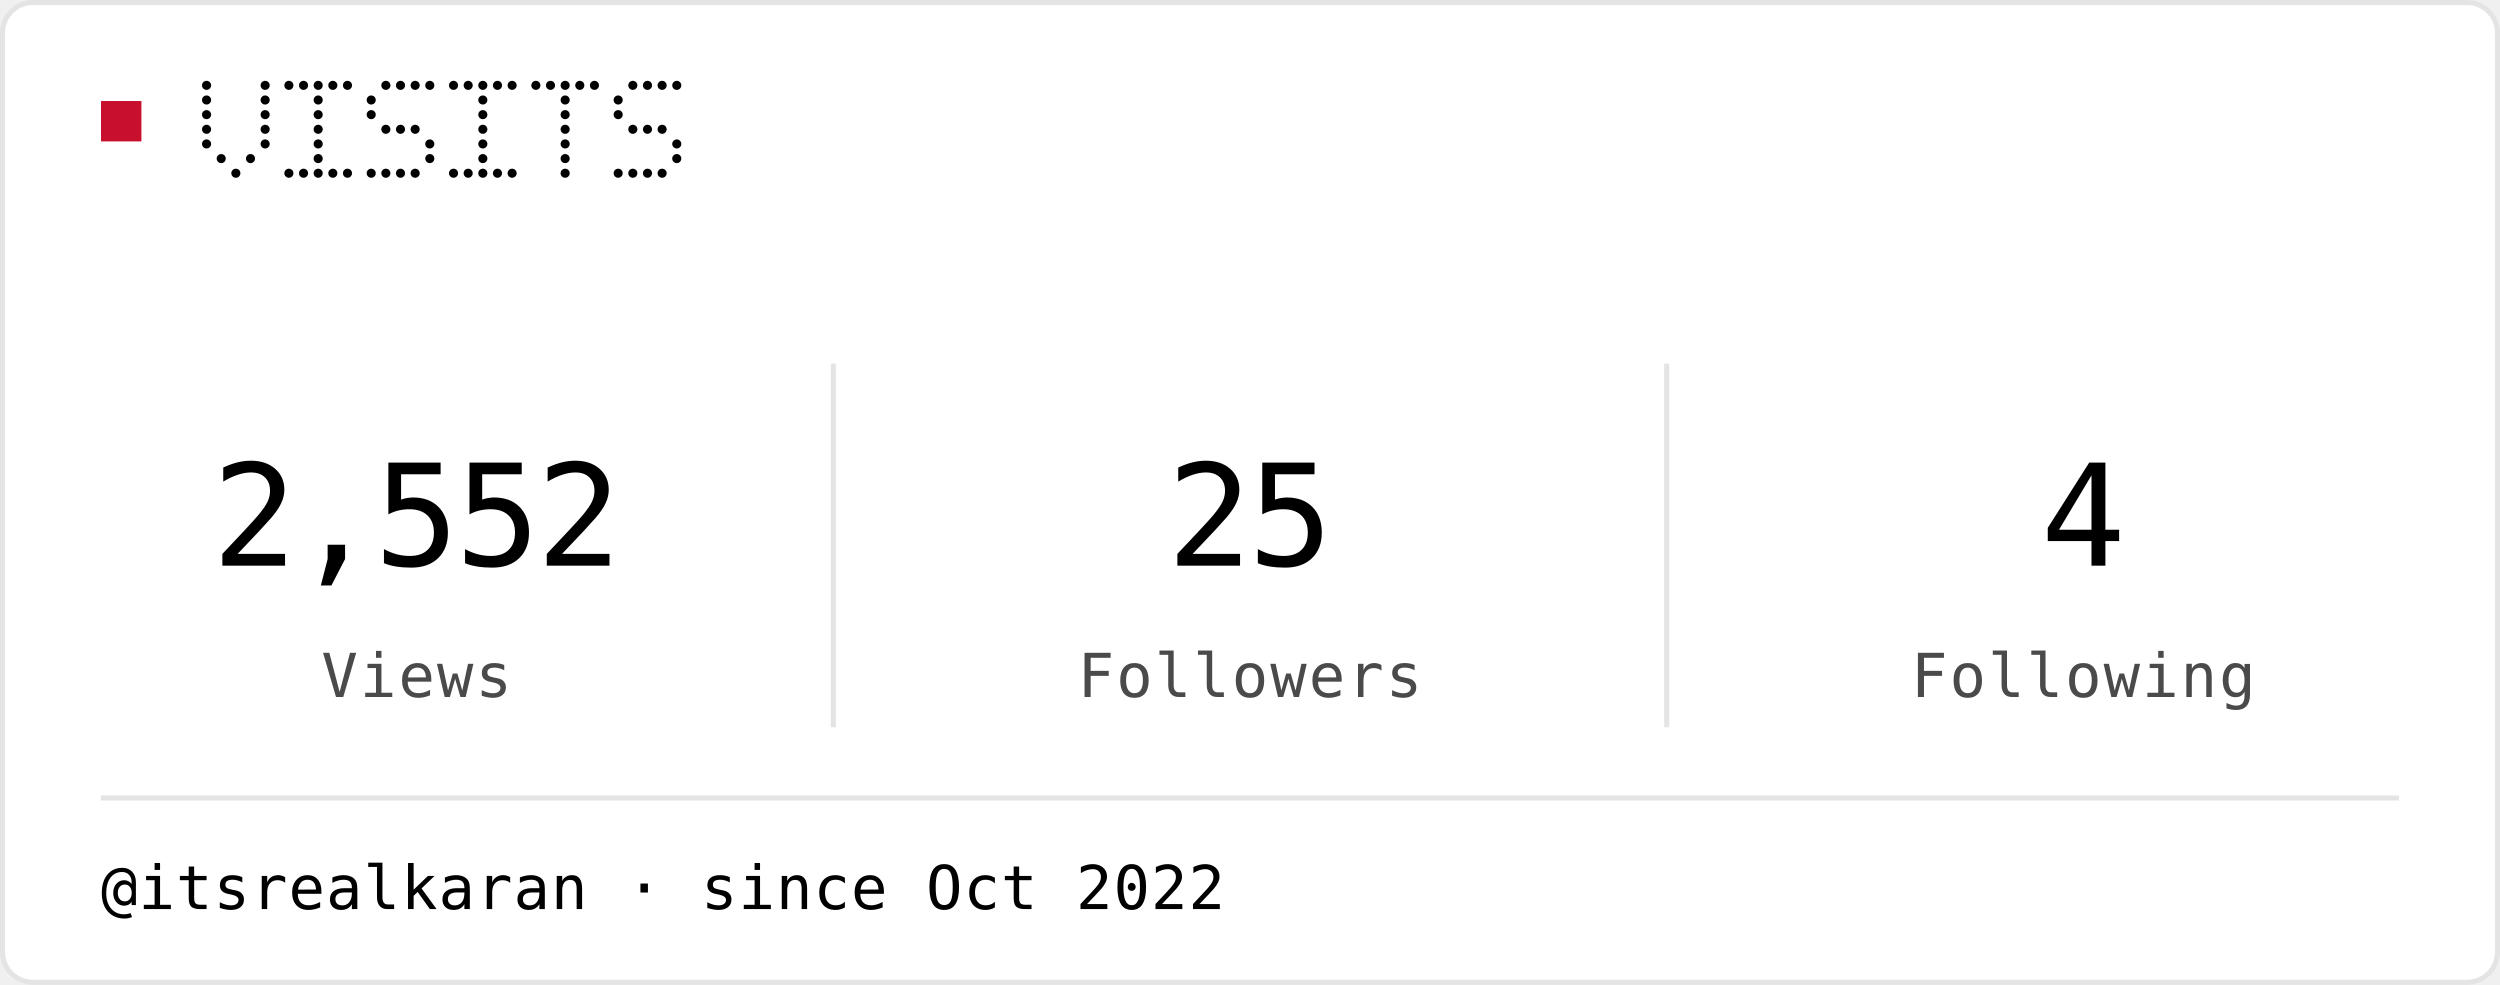
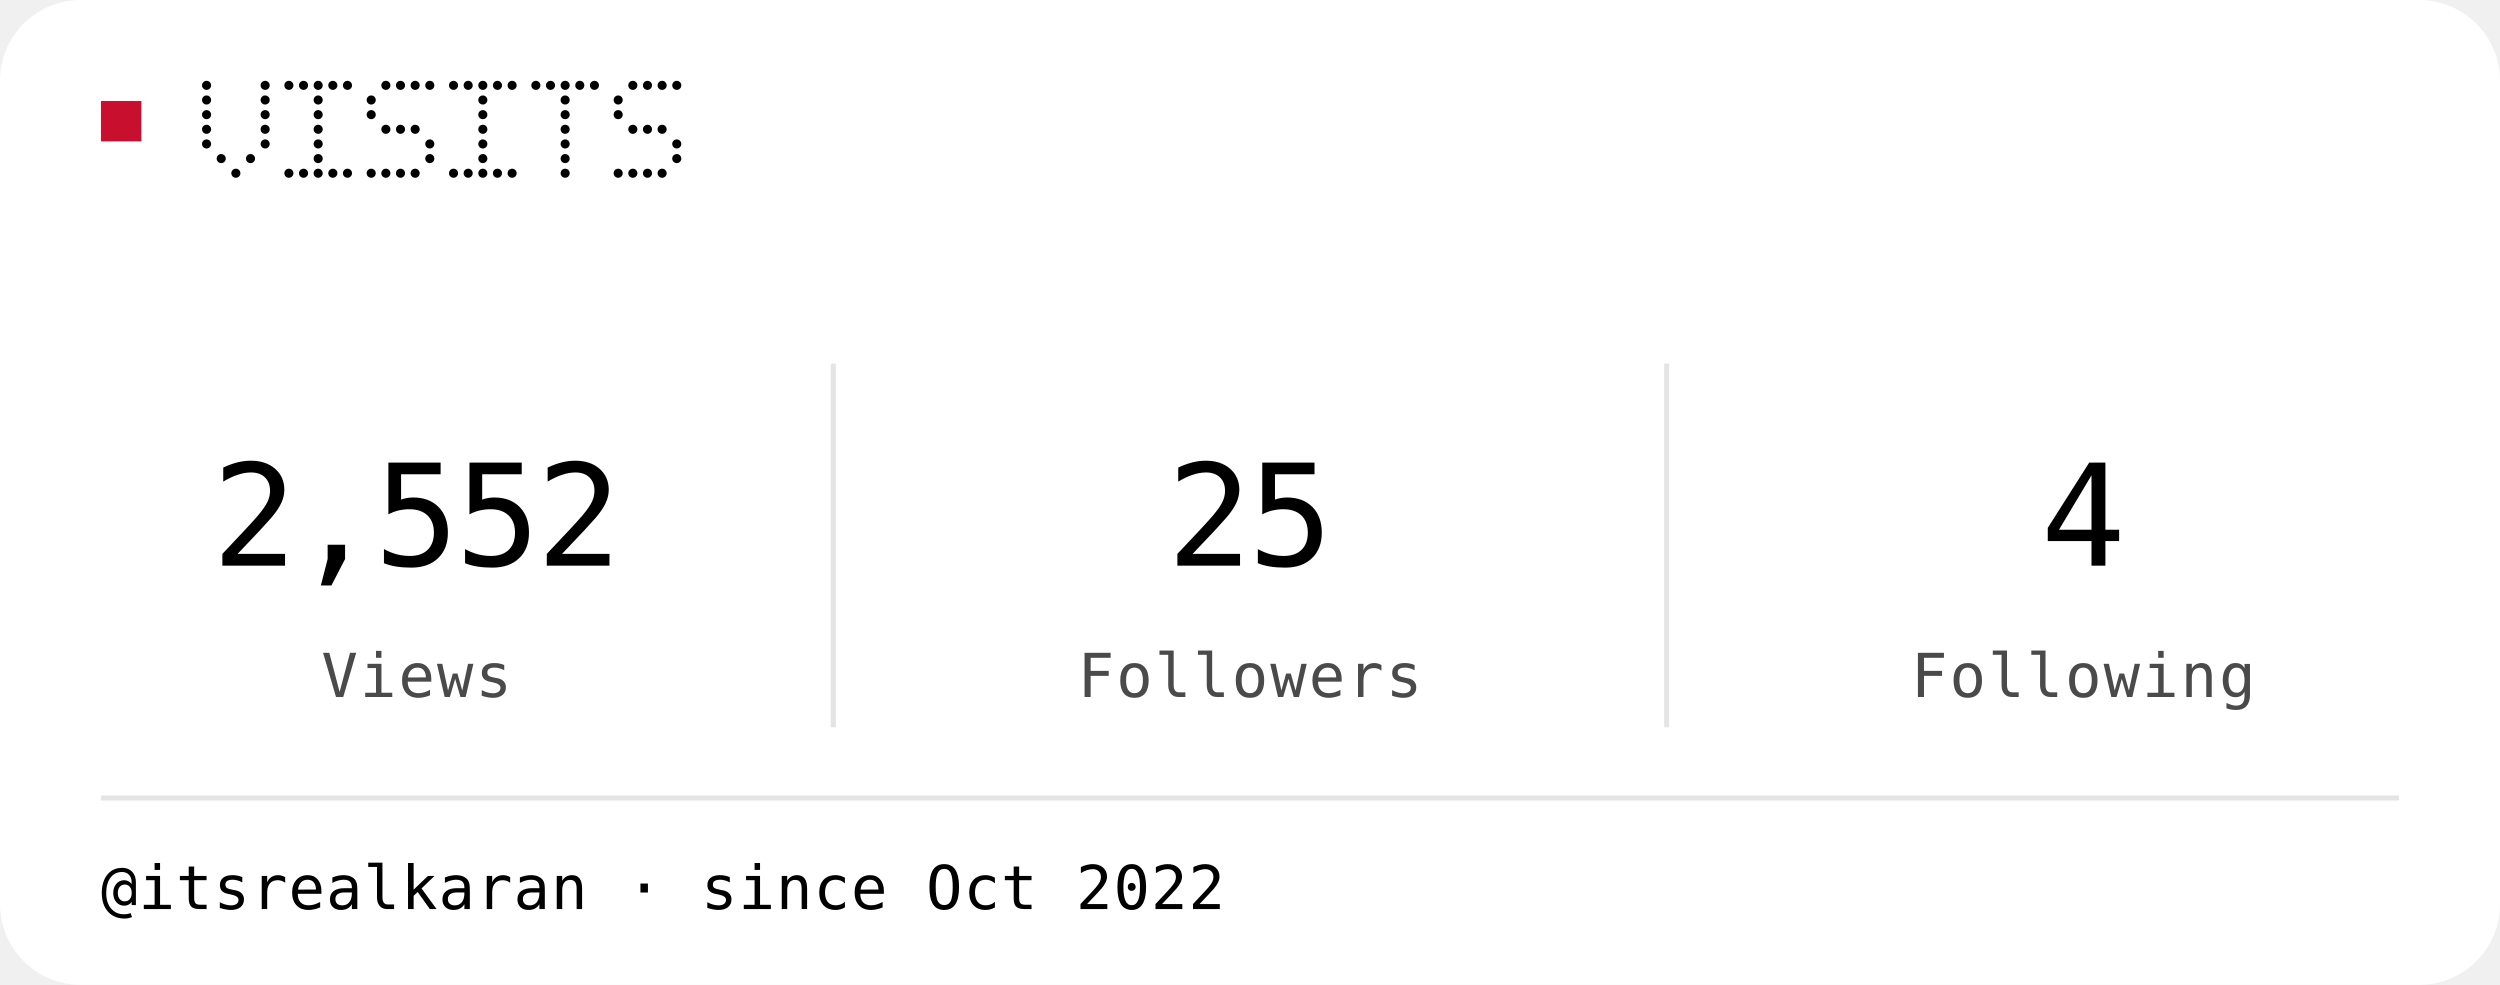
<svg xmlns="http://www.w3.org/2000/svg" width="495" height="195" viewBox="0 0 495 195" role="img">
-   <rect x="0.5" y="0.5" width="494" height="194" rx="6" fill="#FFFFFF" stroke="#E4E4E4" stroke-width="1" />
+   <rect width="495" height="195" rx="16" fill="#FFFFFF" />
  <rect x="20" y="20" width="8" height="8" fill="#C8102E" />
  <circle cx="40.9" cy="16.9" r="0.90" fill="#000000" />
  <circle cx="52.5" cy="16.9" r="0.90" fill="#000000" />
  <circle cx="40.9" cy="19.8" r="0.90" fill="#000000" />
  <circle cx="52.5" cy="19.8" r="0.90" fill="#000000" />
  <circle cx="40.9" cy="22.7" r="0.90" fill="#000000" />
  <circle cx="52.5" cy="22.7" r="0.90" fill="#000000" />
  <circle cx="40.9" cy="25.6" r="0.90" fill="#000000" />
  <circle cx="52.5" cy="25.6" r="0.90" fill="#000000" />
  <circle cx="40.9" cy="28.5" r="0.90" fill="#000000" />
  <circle cx="52.5" cy="28.5" r="0.90" fill="#000000" />
  <circle cx="43.8" cy="31.4" r="0.90" fill="#000000" />
  <circle cx="49.6" cy="31.4" r="0.90" fill="#000000" />
  <circle cx="46.7" cy="34.3" r="0.90" fill="#000000" />
  <circle cx="57.2" cy="16.9" r="0.90" fill="#000000" />
  <circle cx="60.1" cy="16.9" r="0.90" fill="#000000" />
  <circle cx="63.0" cy="16.9" r="0.90" fill="#000000" />
  <circle cx="65.9" cy="16.9" r="0.90" fill="#000000" />
  <circle cx="68.8" cy="16.9" r="0.90" fill="#000000" />
  <circle cx="63.0" cy="19.8" r="0.90" fill="#000000" />
  <circle cx="63.0" cy="22.7" r="0.90" fill="#000000" />
  <circle cx="63.0" cy="25.6" r="0.90" fill="#000000" />
  <circle cx="63.0" cy="28.5" r="0.90" fill="#000000" />
  <circle cx="63.0" cy="31.4" r="0.90" fill="#000000" />
  <circle cx="57.2" cy="34.3" r="0.90" fill="#000000" />
  <circle cx="60.1" cy="34.3" r="0.90" fill="#000000" />
  <circle cx="63.0" cy="34.3" r="0.90" fill="#000000" />
  <circle cx="65.9" cy="34.3" r="0.90" fill="#000000" />
  <circle cx="68.8" cy="34.3" r="0.90" fill="#000000" />
  <circle cx="76.4" cy="16.9" r="0.90" fill="#000000" />
  <circle cx="79.3" cy="16.9" r="0.90" fill="#000000" />
  <circle cx="82.2" cy="16.9" r="0.90" fill="#000000" />
  <circle cx="85.1" cy="16.9" r="0.90" fill="#000000" />
  <circle cx="73.5" cy="19.8" r="0.90" fill="#000000" />
  <circle cx="73.5" cy="22.7" r="0.90" fill="#000000" />
  <circle cx="76.4" cy="25.6" r="0.90" fill="#000000" />
  <circle cx="79.3" cy="25.6" r="0.90" fill="#000000" />
  <circle cx="82.2" cy="25.6" r="0.90" fill="#000000" />
  <circle cx="85.1" cy="28.5" r="0.90" fill="#000000" />
  <circle cx="85.1" cy="31.4" r="0.90" fill="#000000" />
  <circle cx="73.5" cy="34.3" r="0.90" fill="#000000" />
  <circle cx="76.4" cy="34.3" r="0.90" fill="#000000" />
  <circle cx="79.3" cy="34.3" r="0.90" fill="#000000" />
  <circle cx="82.2" cy="34.3" r="0.90" fill="#000000" />
  <circle cx="89.8" cy="16.9" r="0.90" fill="#000000" />
  <circle cx="92.7" cy="16.9" r="0.90" fill="#000000" />
  <circle cx="95.6" cy="16.9" r="0.90" fill="#000000" />
  <circle cx="98.5" cy="16.9" r="0.90" fill="#000000" />
  <circle cx="101.4" cy="16.9" r="0.90" fill="#000000" />
  <circle cx="95.6" cy="19.8" r="0.90" fill="#000000" />
  <circle cx="95.6" cy="22.7" r="0.90" fill="#000000" />
  <circle cx="95.6" cy="25.6" r="0.90" fill="#000000" />
  <circle cx="95.6" cy="28.5" r="0.90" fill="#000000" />
  <circle cx="95.6" cy="31.4" r="0.90" fill="#000000" />
  <circle cx="89.8" cy="34.3" r="0.90" fill="#000000" />
  <circle cx="92.7" cy="34.3" r="0.90" fill="#000000" />
  <circle cx="95.6" cy="34.3" r="0.90" fill="#000000" />
  <circle cx="98.5" cy="34.3" r="0.90" fill="#000000" />
  <circle cx="101.4" cy="34.3" r="0.90" fill="#000000" />
  <circle cx="106.1" cy="16.9" r="0.90" fill="#000000" />
  <circle cx="109.0" cy="16.9" r="0.90" fill="#000000" />
  <circle cx="111.9" cy="16.9" r="0.90" fill="#000000" />
  <circle cx="114.8" cy="16.9" r="0.90" fill="#000000" />
  <circle cx="117.7" cy="16.9" r="0.90" fill="#000000" />
  <circle cx="111.9" cy="19.8" r="0.90" fill="#000000" />
  <circle cx="111.9" cy="22.7" r="0.90" fill="#000000" />
  <circle cx="111.9" cy="25.6" r="0.90" fill="#000000" />
  <circle cx="111.9" cy="28.5" r="0.90" fill="#000000" />
  <circle cx="111.9" cy="31.4" r="0.90" fill="#000000" />
  <circle cx="111.9" cy="34.3" r="0.90" fill="#000000" />
  <circle cx="125.3" cy="16.9" r="0.90" fill="#000000" />
  <circle cx="128.2" cy="16.9" r="0.90" fill="#000000" />
  <circle cx="131.1" cy="16.9" r="0.90" fill="#000000" />
  <circle cx="134.0" cy="16.9" r="0.90" fill="#000000" />
  <circle cx="122.4" cy="19.8" r="0.90" fill="#000000" />
  <circle cx="122.4" cy="22.7" r="0.90" fill="#000000" />
  <circle cx="125.3" cy="25.6" r="0.90" fill="#000000" />
  <circle cx="128.2" cy="25.6" r="0.90" fill="#000000" />
  <circle cx="131.1" cy="25.6" r="0.90" fill="#000000" />
  <circle cx="134.0" cy="28.5" r="0.90" fill="#000000" />
  <circle cx="134.0" cy="31.4" r="0.90" fill="#000000" />
  <circle cx="122.4" cy="34.3" r="0.90" fill="#000000" />
  <circle cx="125.3" cy="34.3" r="0.90" fill="#000000" />
  <circle cx="128.2" cy="34.3" r="0.90" fill="#000000" />
  <circle cx="131.1" cy="34.3" r="0.90" fill="#000000" />
  <text x="82.5" y="112" fill="#000000" text-anchor="middle" font-family="ui-monospace, Geist Mono, monospace" font-size="28" letter-spacing="-0.8" dominant-baseline="auto">2,552</text>
  <text x="82.5" y="138" fill="#4A4A4A" text-anchor="middle" font-family="ui-monospace, Geist Mono, monospace" font-size="12" letter-spacing="0.4" dominant-baseline="auto">Views</text>
  <line x1="165.0" y1="72" x2="165.0" y2="144" stroke="#E4E4E4" />
  <text x="247.5" y="112" fill="#000000" text-anchor="middle" font-family="ui-monospace, Geist Mono, monospace" font-size="28" letter-spacing="-0.8" dominant-baseline="auto">25</text>
  <text x="247.5" y="138" fill="#4A4A4A" text-anchor="middle" font-family="ui-monospace, Geist Mono, monospace" font-size="12" letter-spacing="0.4" dominant-baseline="auto">Followers</text>
  <line x1="330.0" y1="72" x2="330.0" y2="144" stroke="#E4E4E4" />
  <text x="412.5" y="112" fill="#000000" text-anchor="middle" font-family="ui-monospace, Geist Mono, monospace" font-size="28" letter-spacing="-0.8" dominant-baseline="auto">4</text>
  <text x="412.5" y="138" fill="#4A4A4A" text-anchor="middle" font-family="ui-monospace, Geist Mono, monospace" font-size="12" letter-spacing="0.4" dominant-baseline="auto">Following</text>
  <line x1="20" y1="158" x2="475" y2="158" stroke="#E4E4E4" />
  <text x="20" y="180" fill="#000000" text-anchor="start" font-family="ui-monospace, Geist Mono, monospace" font-size="12" letter-spacing="0.2" dominant-baseline="auto">@itsrealkaran · since Oct 2022</text>
</svg>
